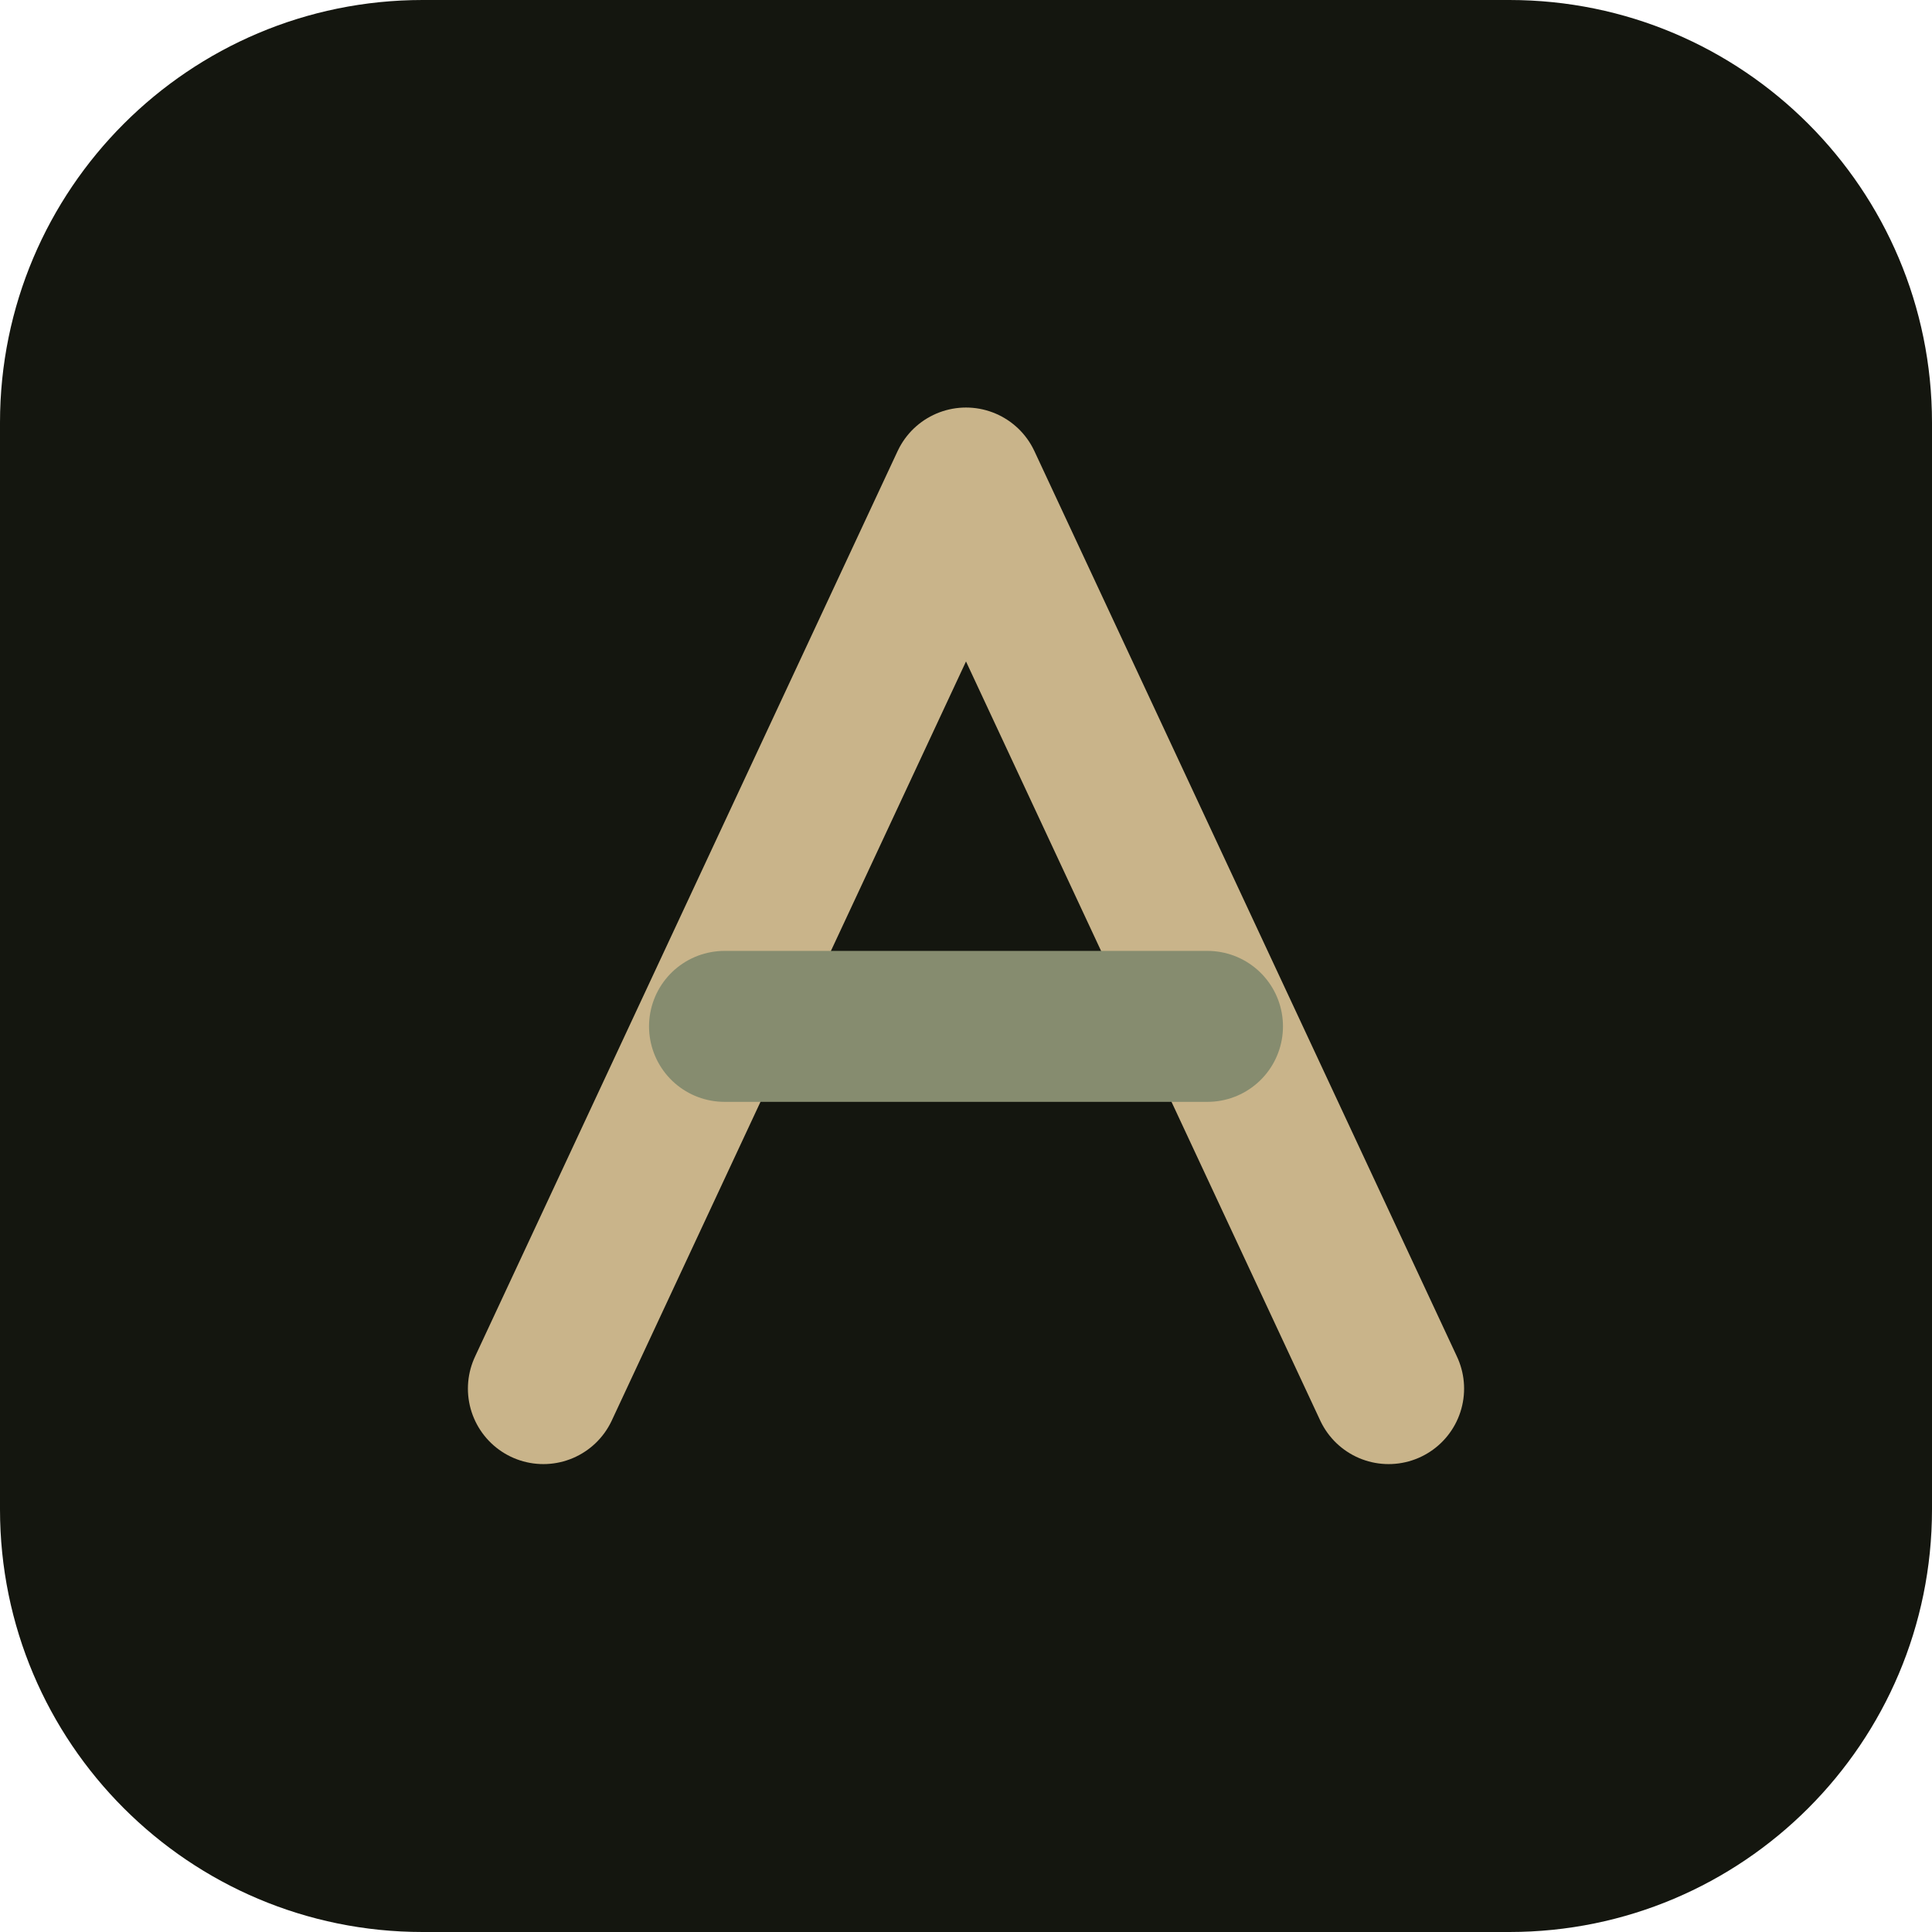
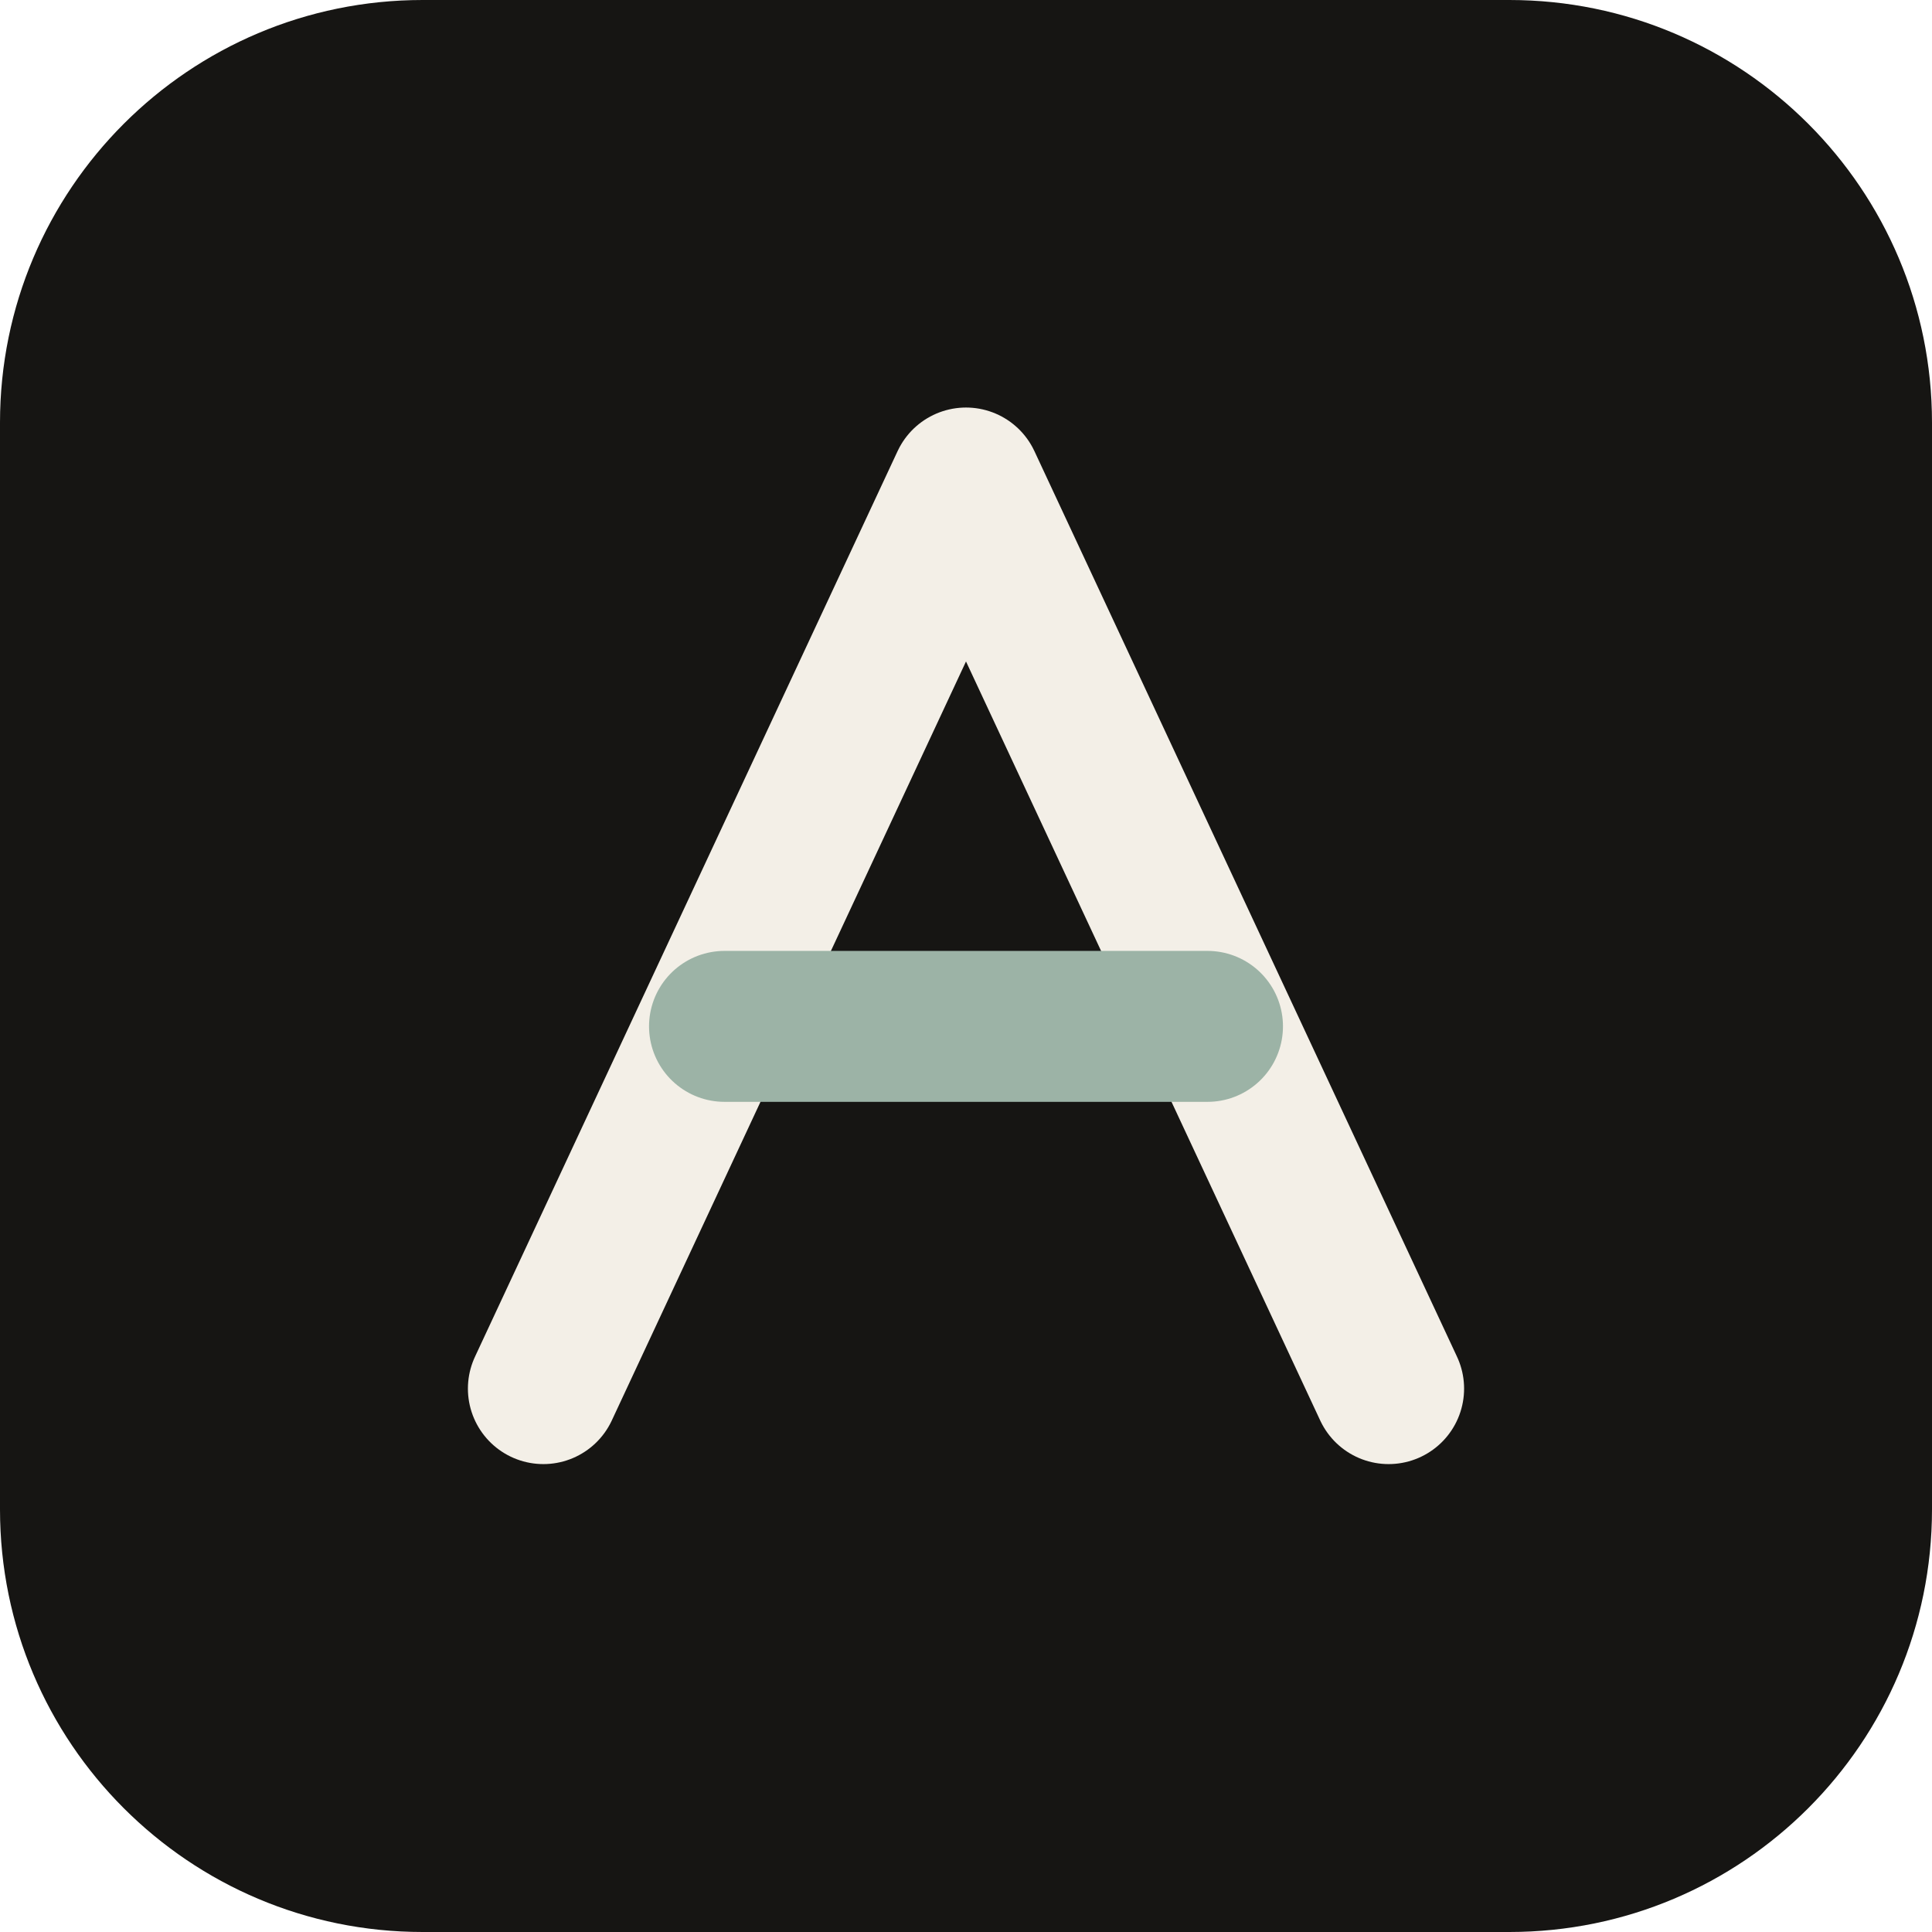
<svg xmlns="http://www.w3.org/2000/svg" viewBox="0 0 64 64">
-   <rect width="64" height="64" rx="14" fill="#14160f" />
-   <path d="M18 46 L32 16 L46 46" fill="none" stroke="#c9b48a" stroke-width="5" stroke-linecap="round" stroke-linejoin="round" />
-   <path d="M24 34 H40" fill="none" stroke="#868c6f" stroke-width="5" stroke-linecap="round" />
+   <rect width="64" height="64" rx="14" fill="#161513" />
+   <path d="M18 46 L32 16 L46 46" fill="none" stroke="#f3efe7" stroke-width="5" stroke-linecap="round" stroke-linejoin="round" />
+   <path d="M24 34 H40" fill="none" stroke="#9cb3a6" stroke-width="5" stroke-linecap="round" />
</svg>
